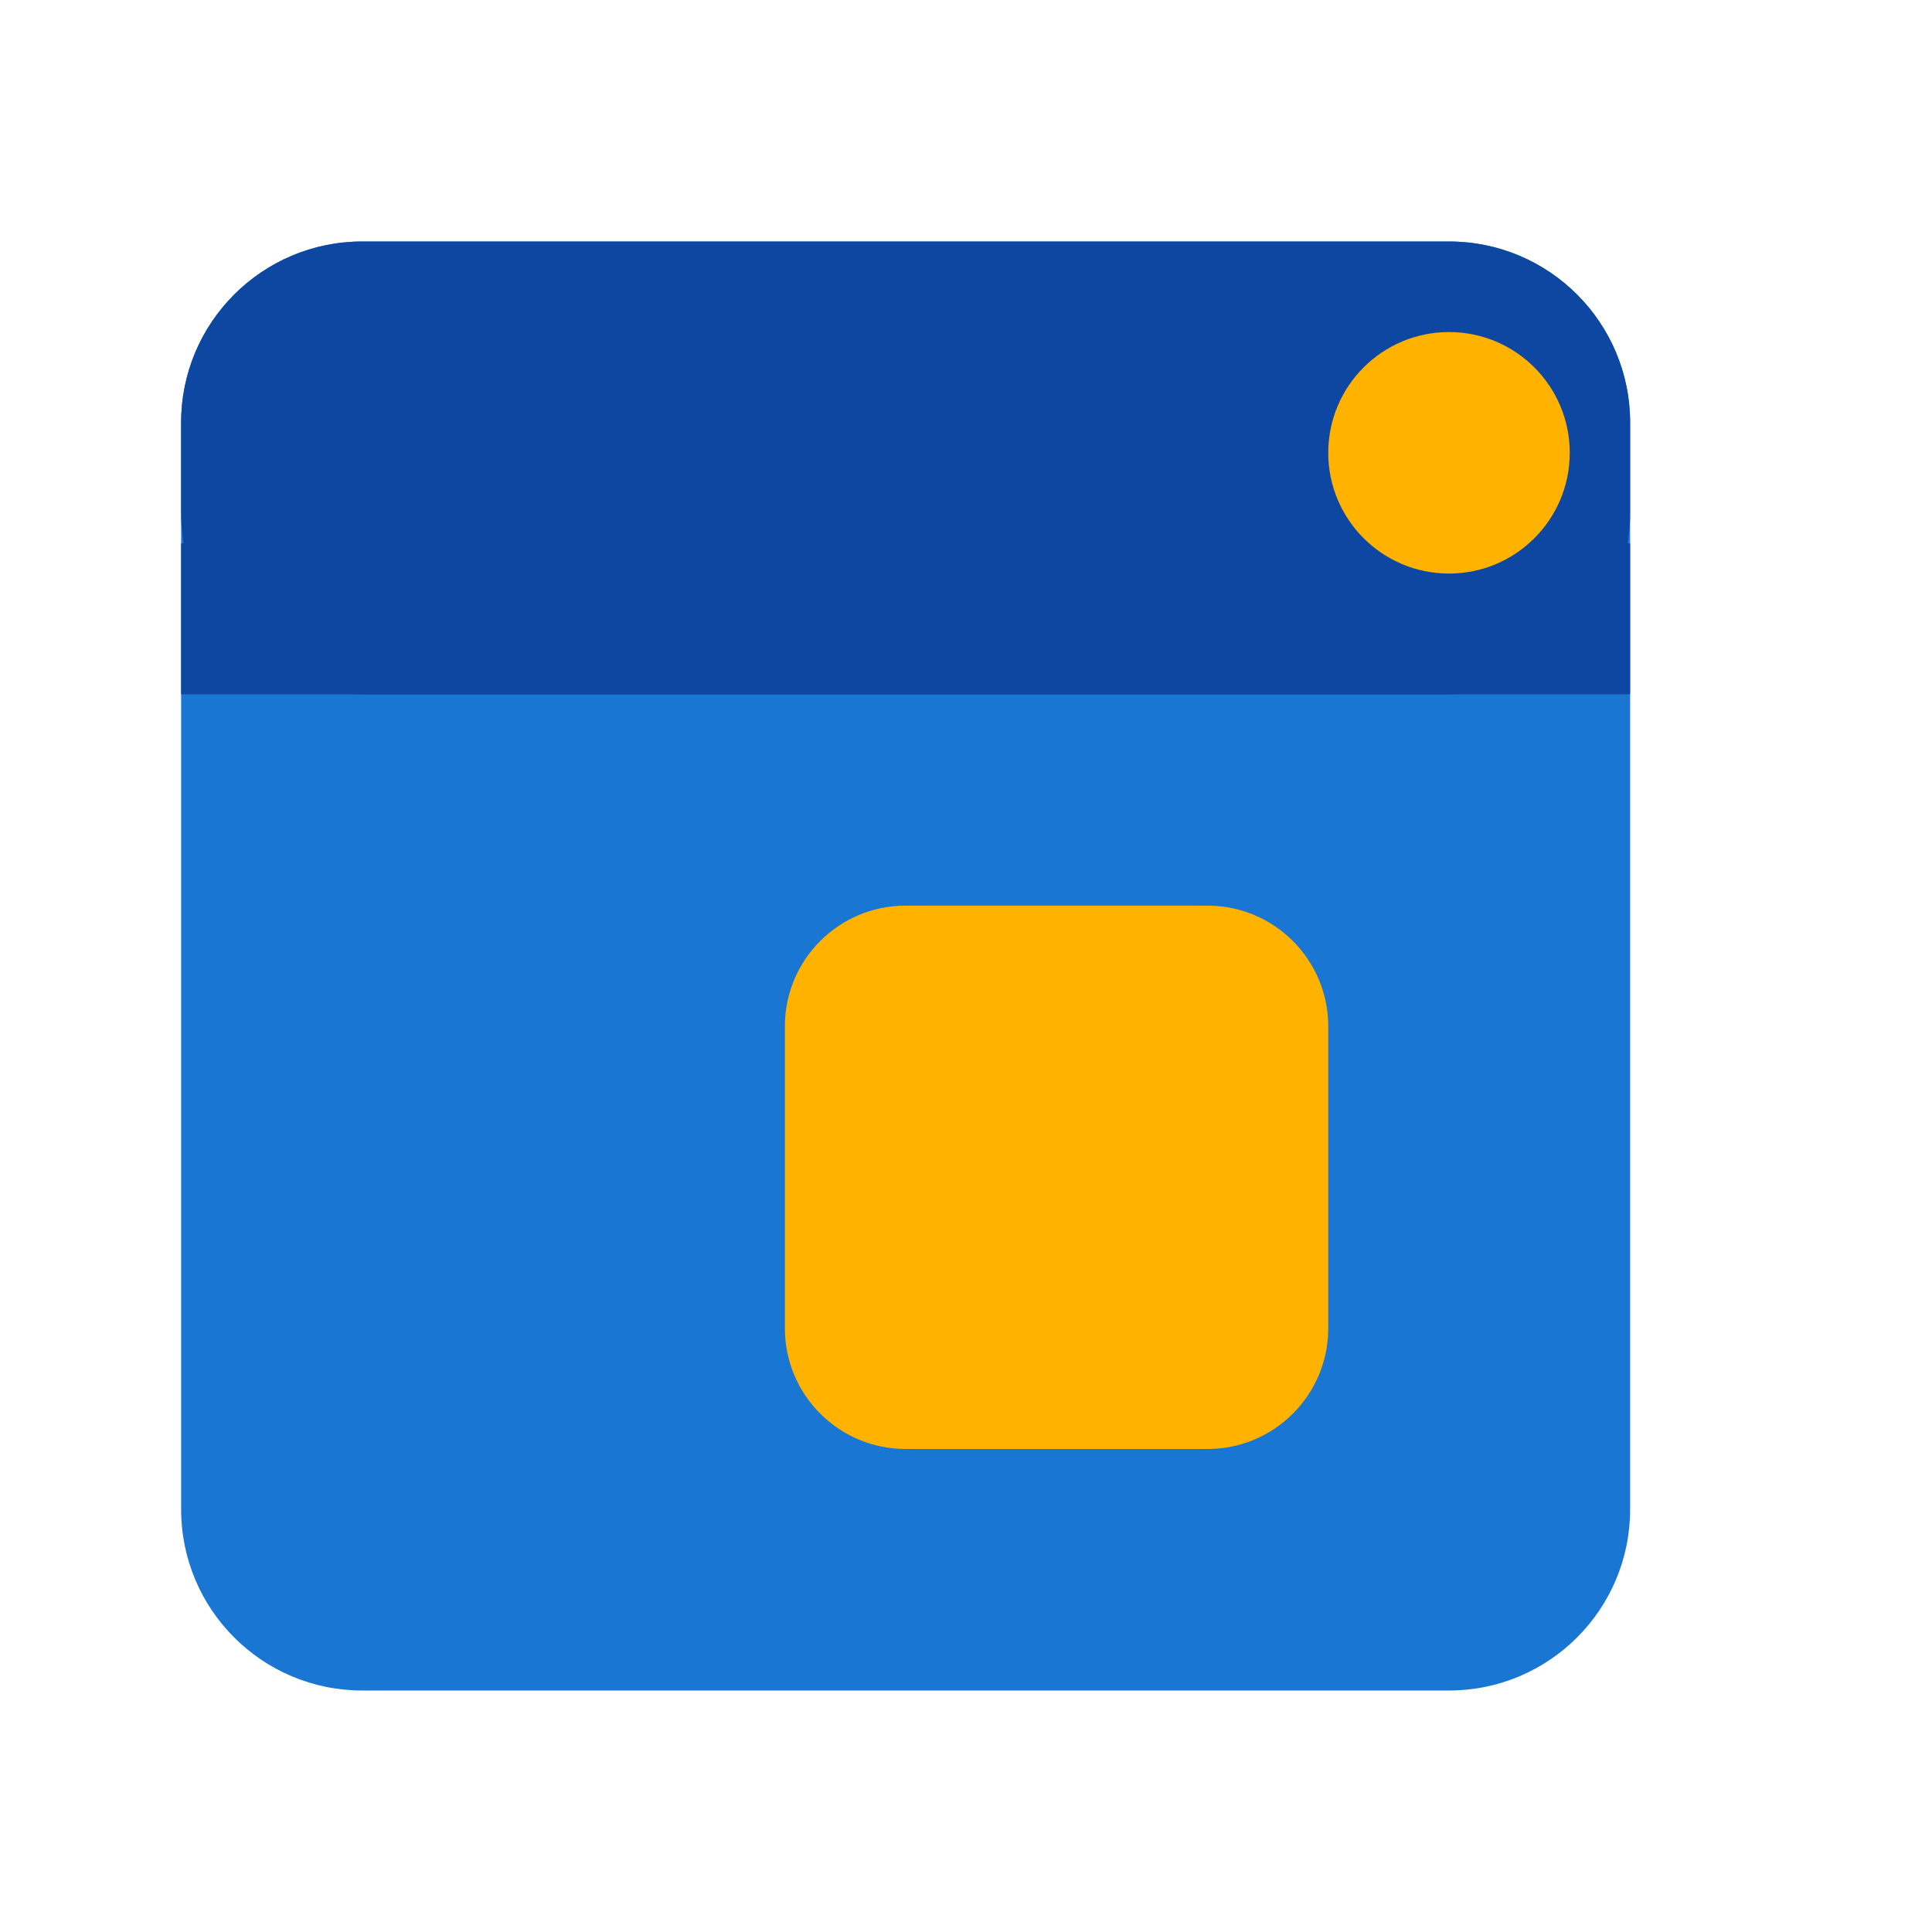
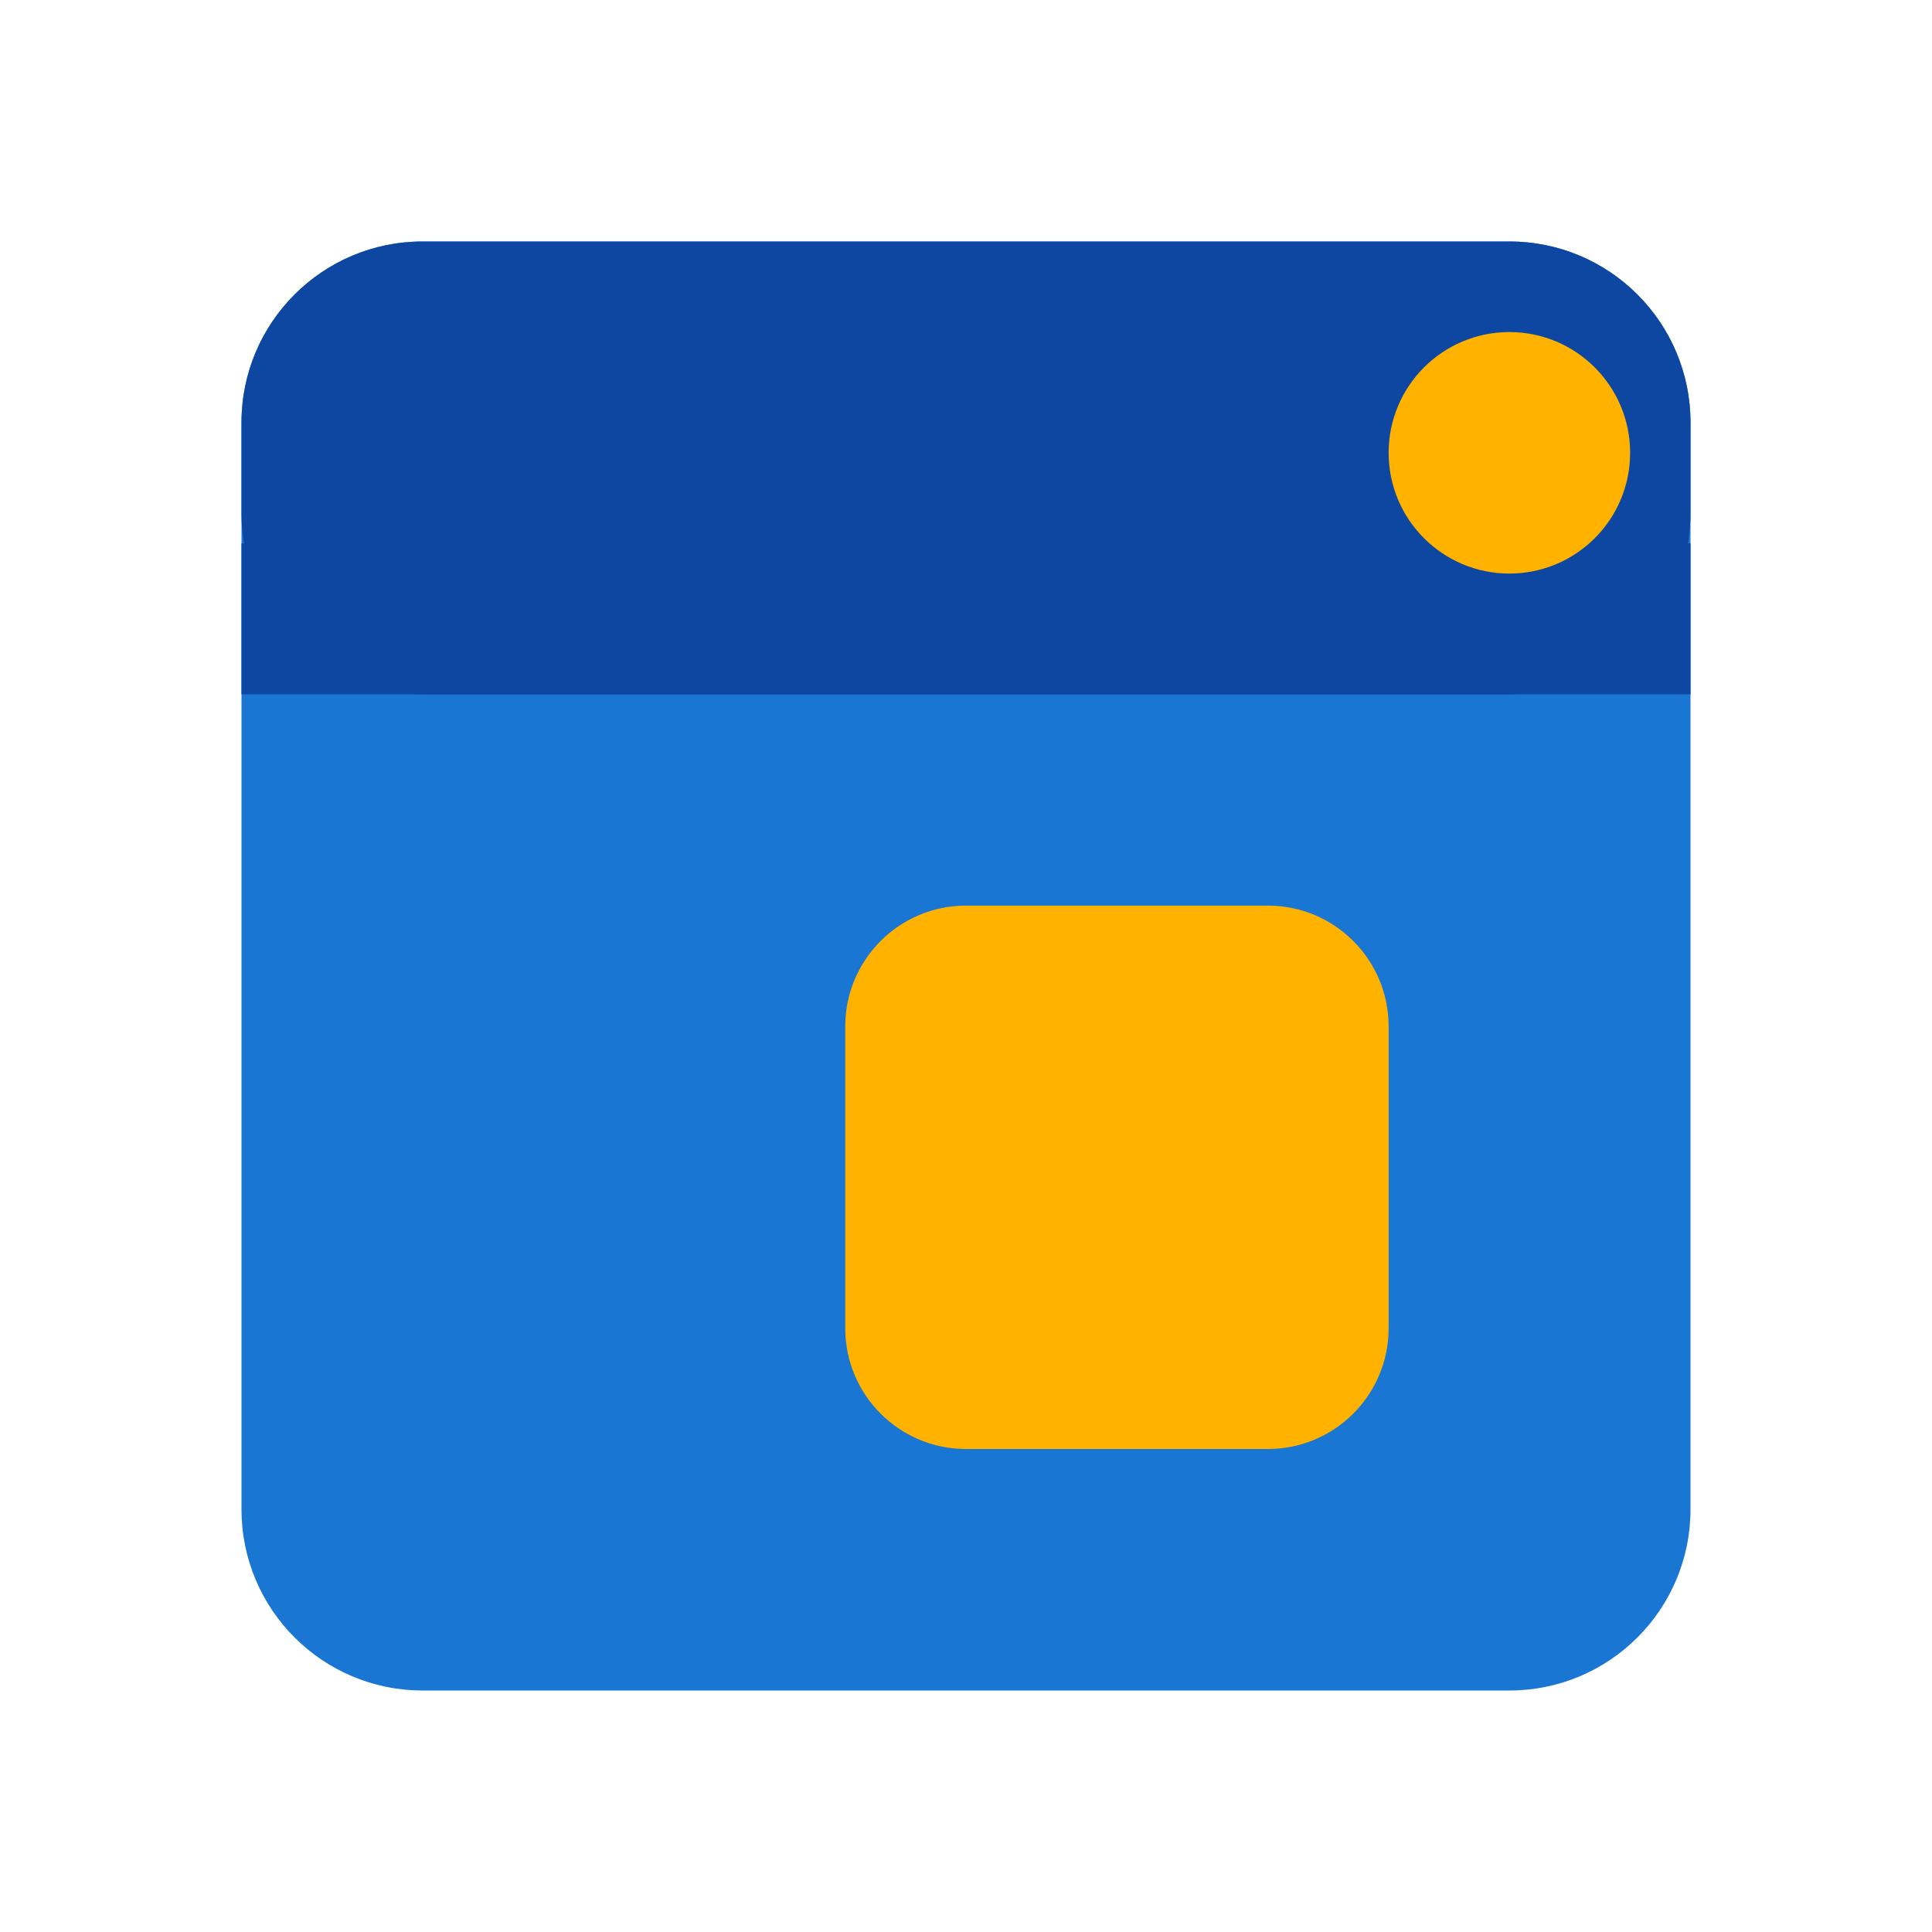
<svg xmlns="http://www.w3.org/2000/svg" viewBox="0 0 64 64">
-   <rect x="6" y="8" width="48" height="48" rx="6" fill="#1976D2" />
-   <rect x="6" y="8" width="48" height="15" rx="6" fill="#0D47A1" />
-   <rect x="6" y="18" width="48" height="5" fill="#0D47A1" />
-   <rect x="26" y="30" width="18" height="18" rx="4" fill="#FFB300" />
-   <circle cx="48" cy="15" r="4" fill="#FFB300" />
+   <rect x="8" y="8" width="48" height="48" rx="6" fill="#1976D2" />
+   <rect x="8" y="8" width="48" height="15" rx="6" fill="#0D47A1" />
+   <rect x="8" y="18" width="48" height="5" fill="#0D47A1" />
+   <rect x="28" y="30" width="18" height="18" rx="4" fill="#FFB300" />
+   <circle cx="50" cy="15" r="4" fill="#FFB300" />
</svg>
